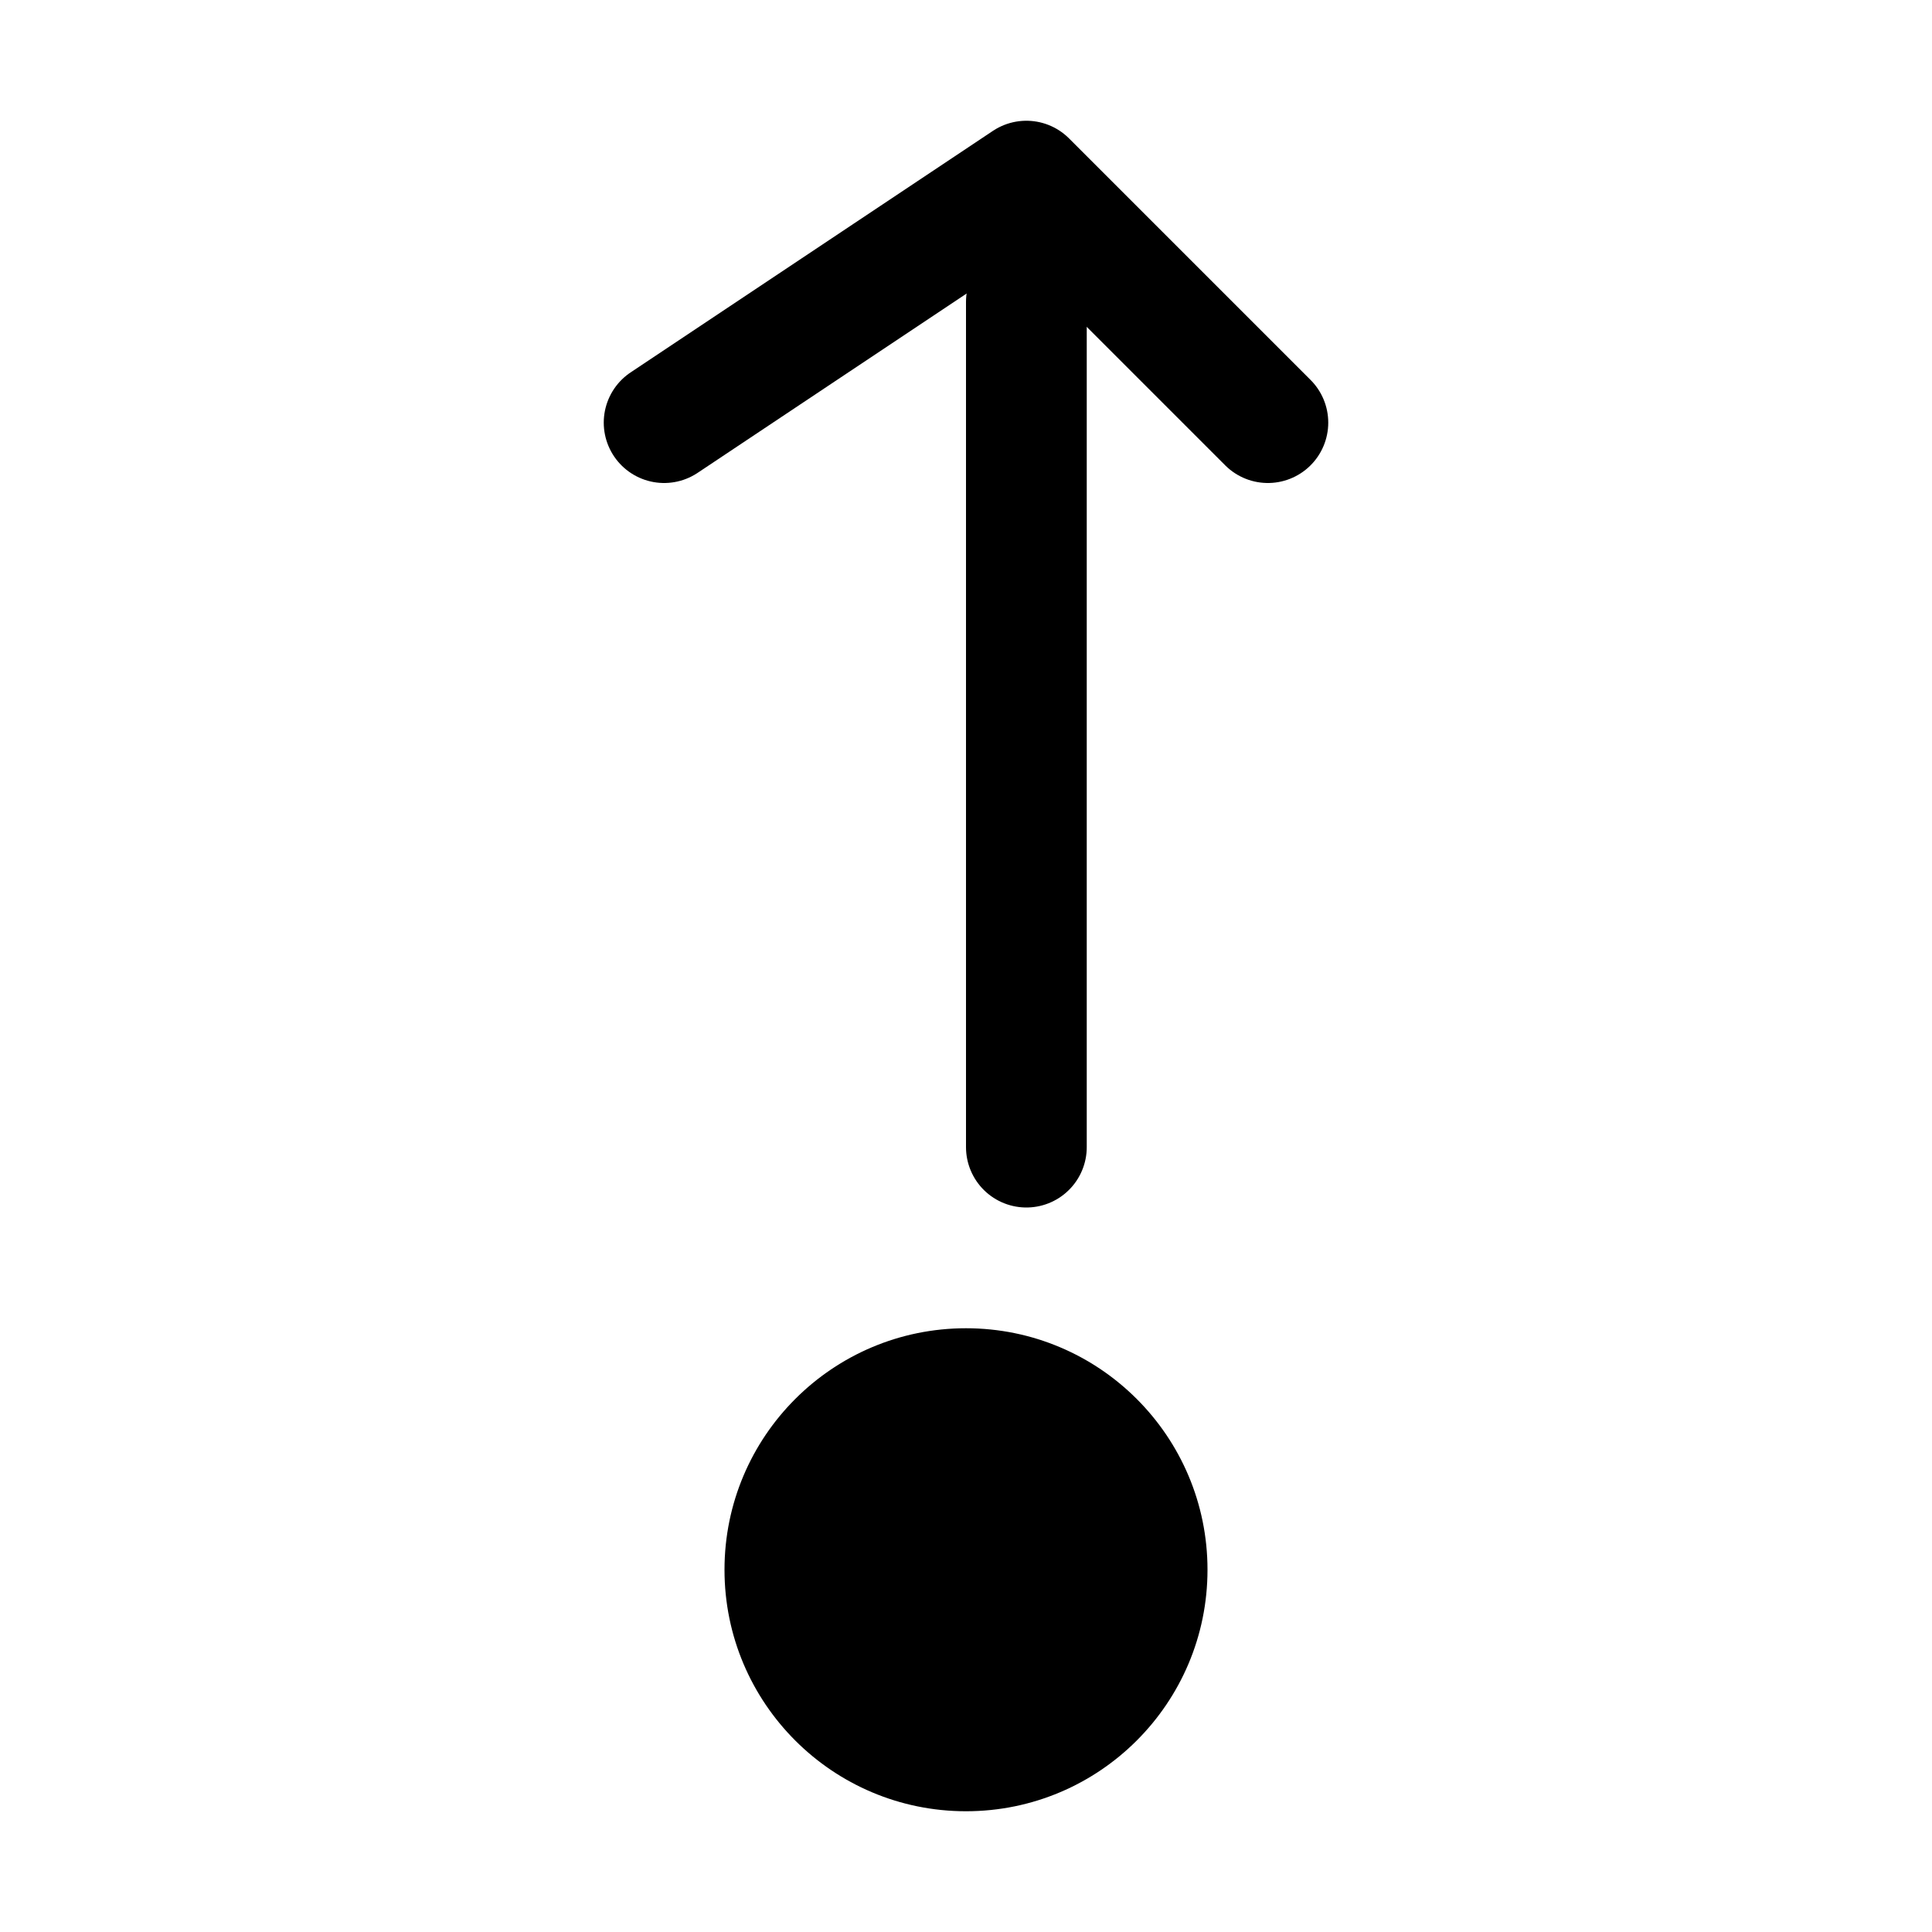
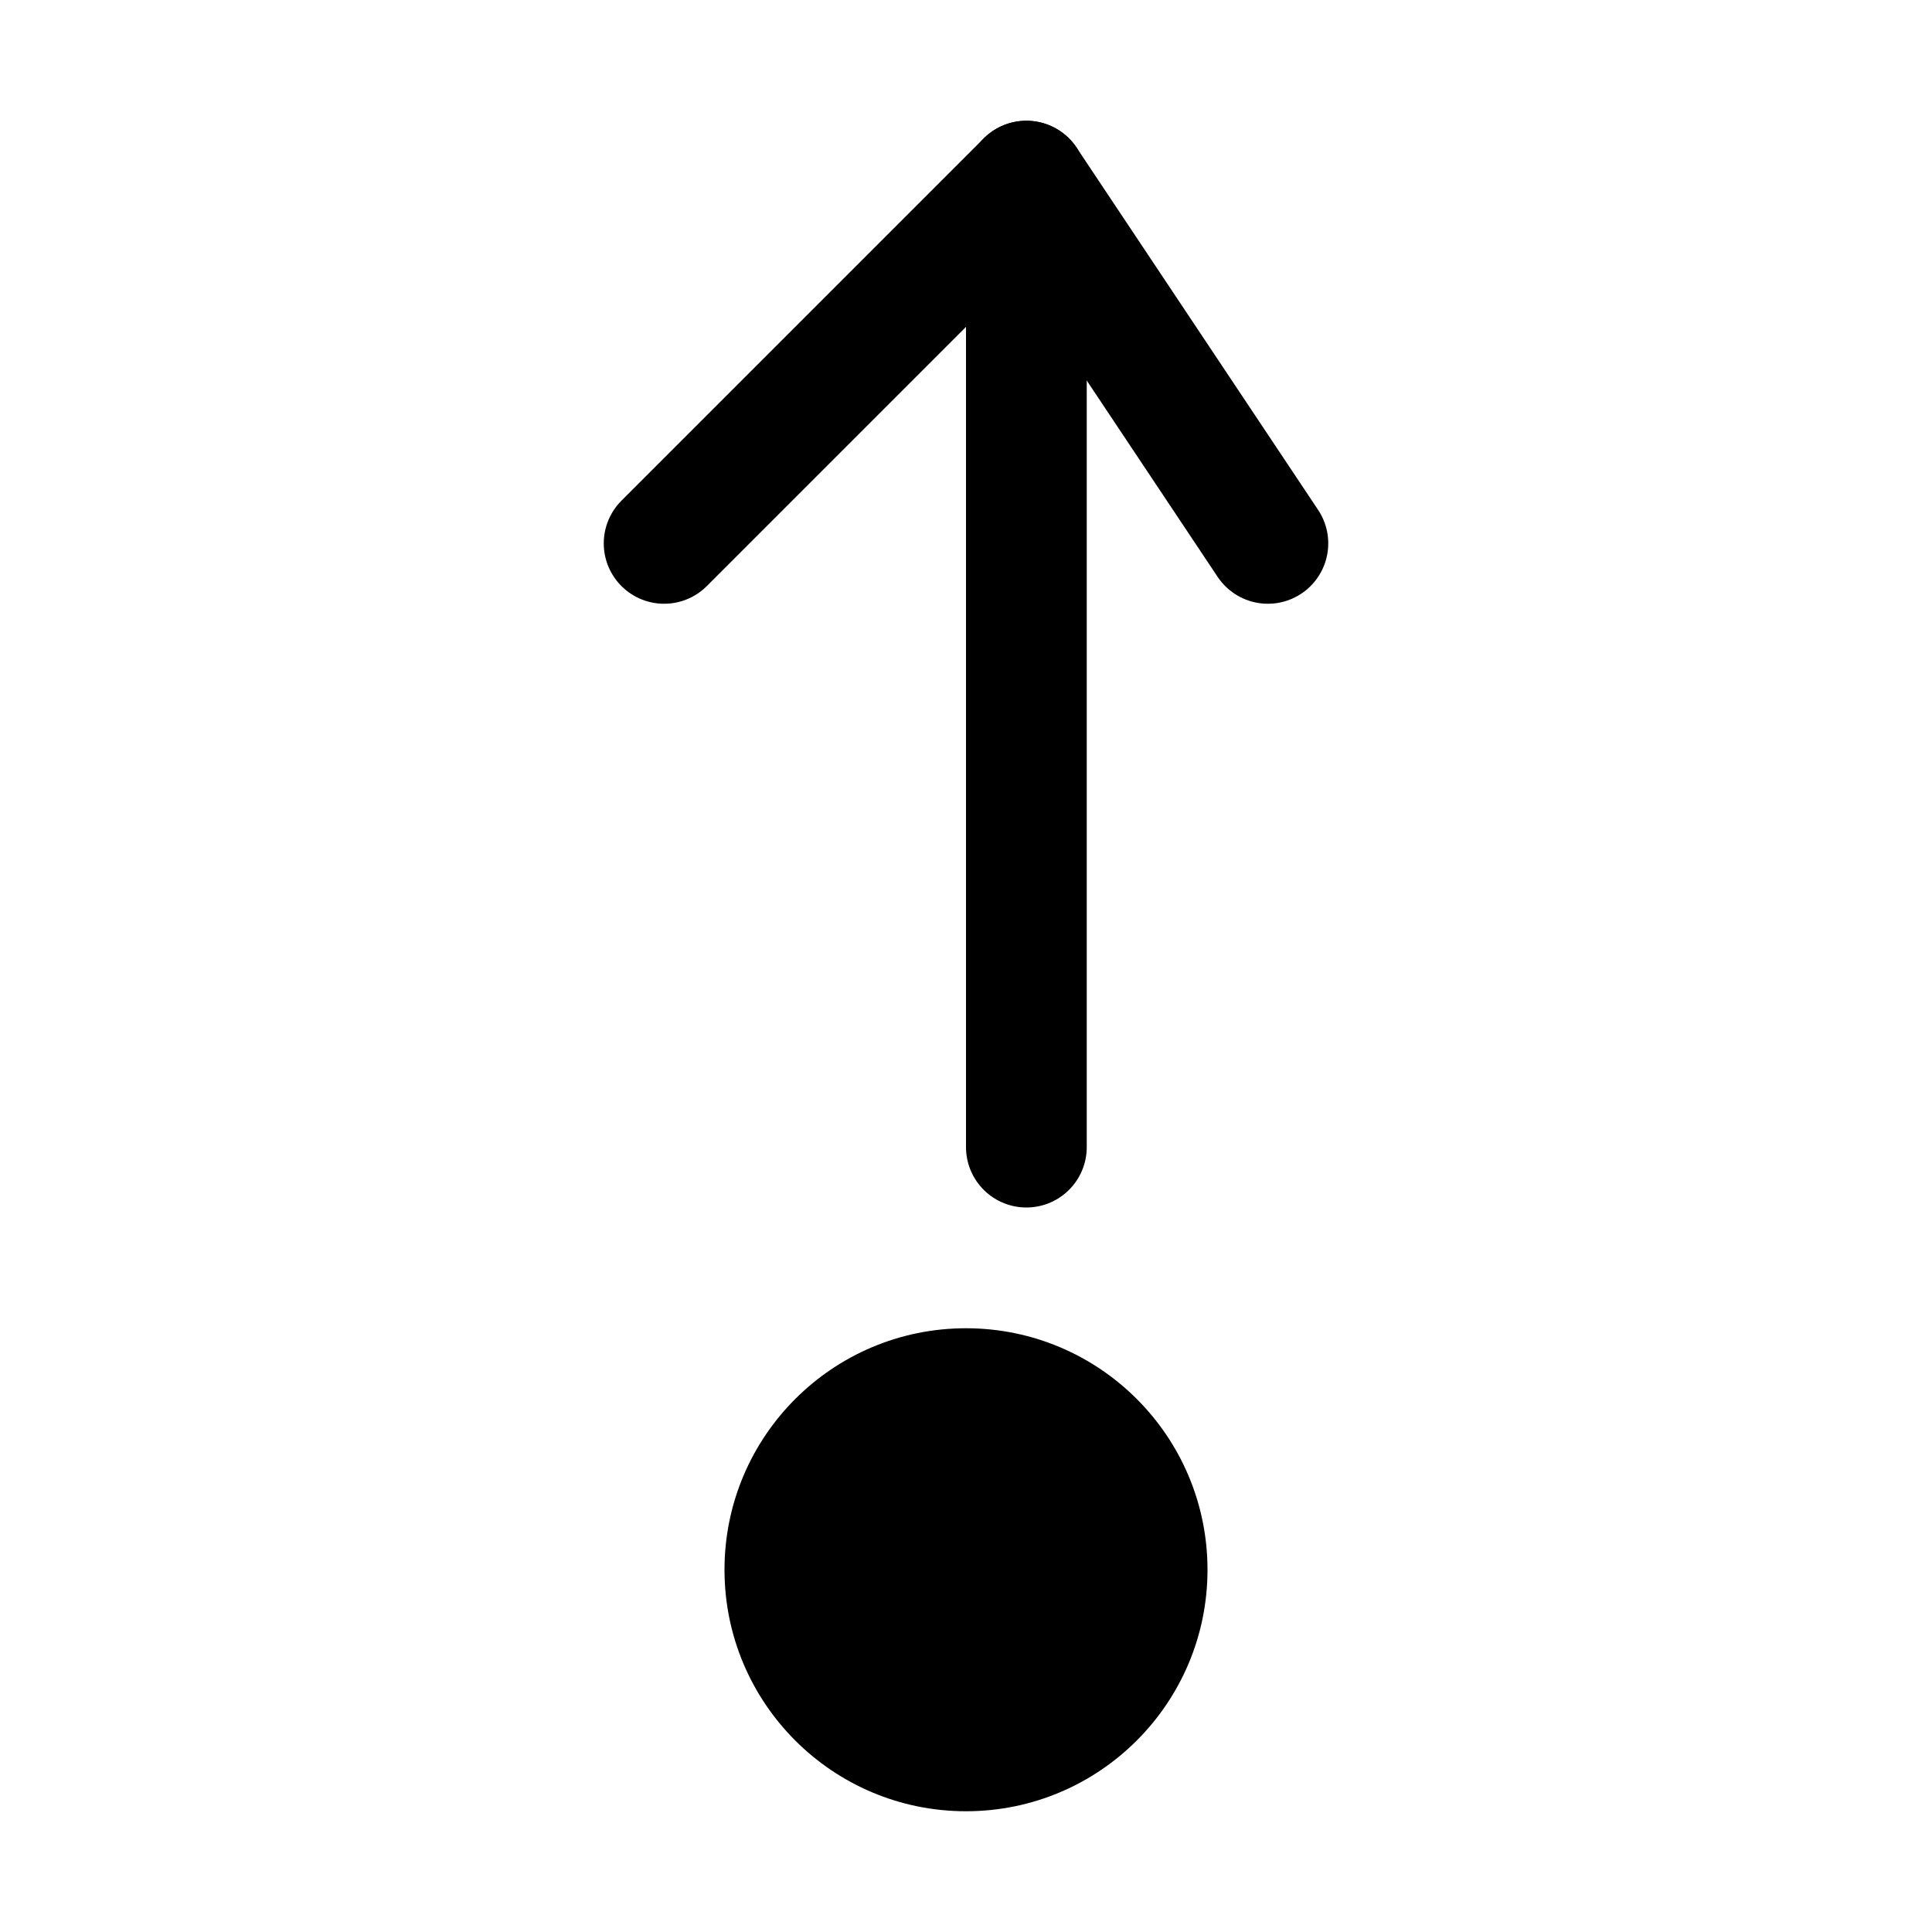
<svg xmlns="http://www.w3.org/2000/svg" width="16" height="16" viewBox="0 0 16 16" fill="none" stroke-width="1" stroke-linecap="round" stroke-linejoin="round">
-   <path d="M8.5 9.5L8.5 2.5" stroke="currentColor" />
-   <path d="M5.5 3.5L8.5 1.5L10.5 3.5" stroke="currentColor" />
+   <path d="M8.5 9.5L8.5 1.5" stroke="currentColor" />
+   <path d="M5.5 4.5L8.5 1.5L10.5 4.5" stroke="currentColor" />
  <circle cx="8" cy="13" r="2" fill="currentColor" />
</svg>
